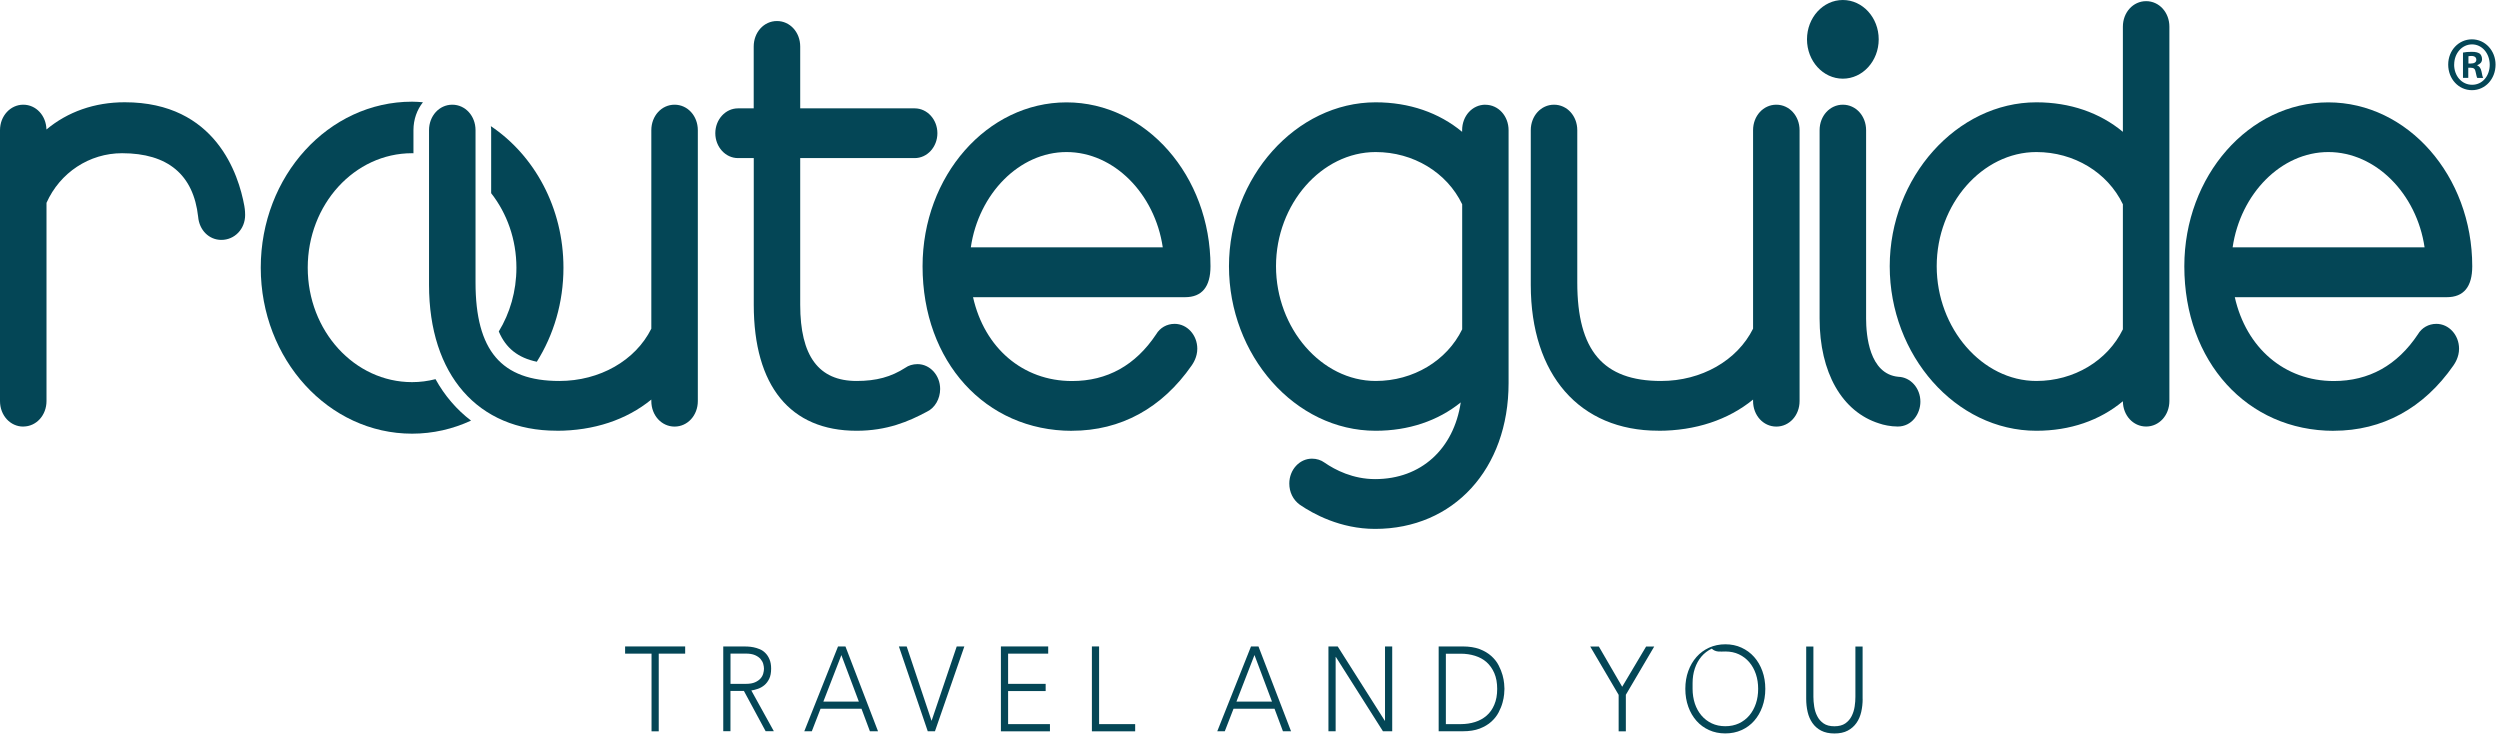
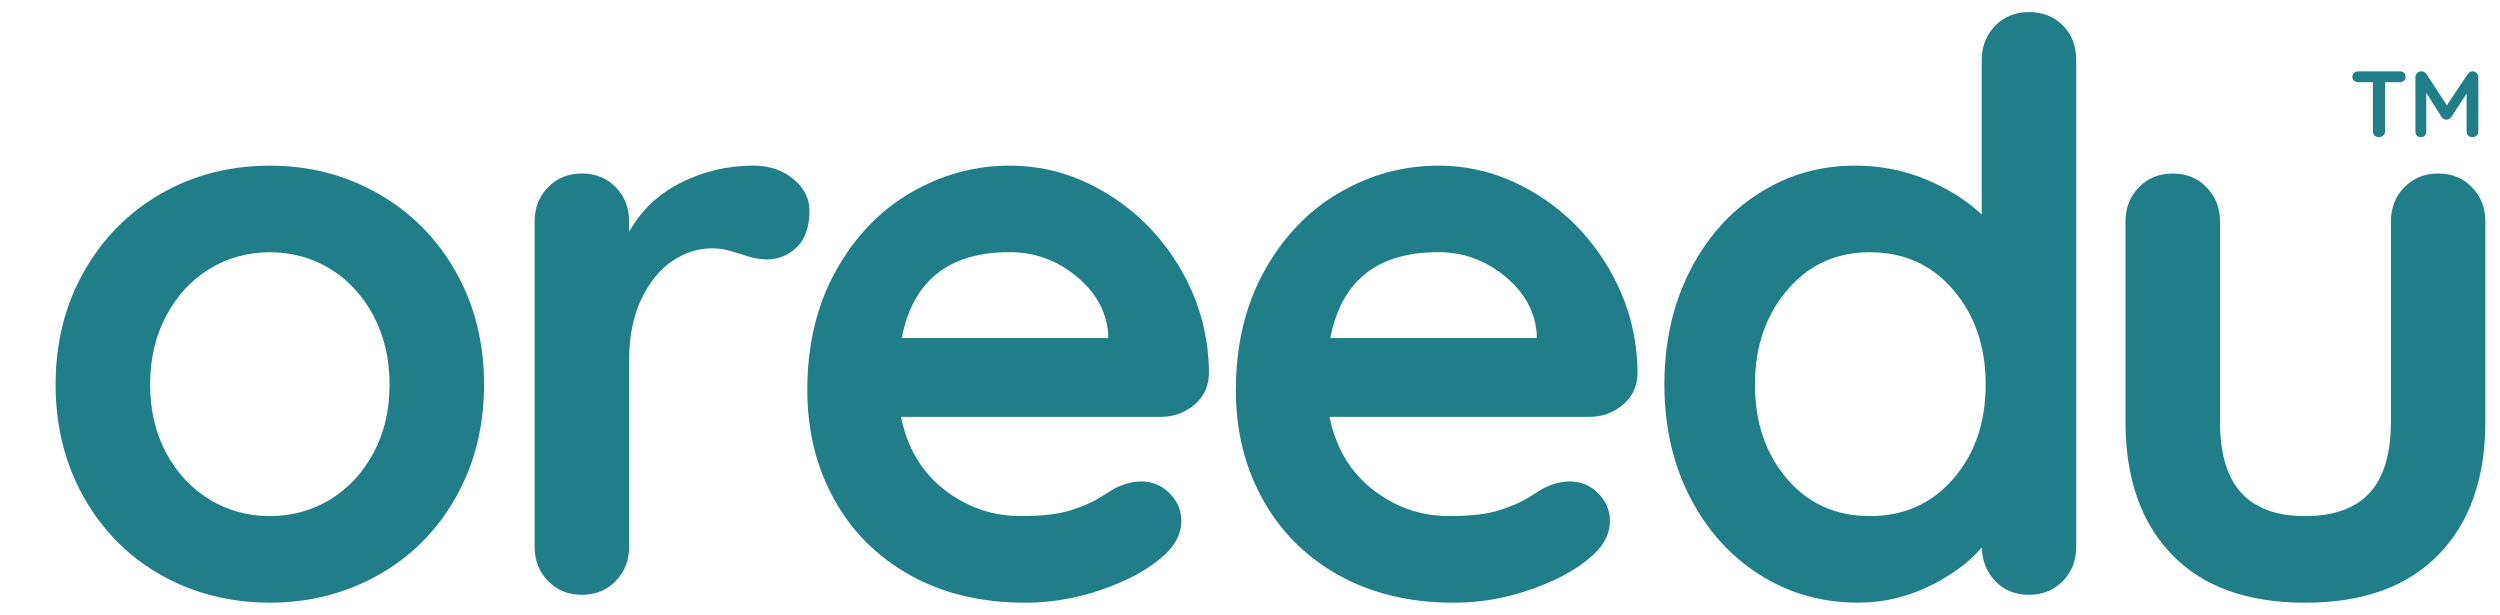
- <svg xmlns="http://www.w3.org/2000/svg" width="472" height="139" viewBox="0 0 472 139" fill="none">
-   <path d="M4.39 80.528C6.85 80.528 8.78 78.41 8.78 75.712V38.295C11.32 32.591 16.87 28.927 23.04 28.927C31.69 28.927 36.53 32.986 37.41 40.927C37.62 43.45 39.46 45.293 41.79 45.293C44.31 45.293 46.28 43.231 46.28 40.598C46.28 39.721 46.16 39.008 46.13 38.876C45.07 32.996 40.76 19.306 23.55 19.306C17.86 19.306 12.77 21.105 8.77 24.451C8.71 21.818 6.81 19.767 4.39 19.767C1.97 19.767 0 21.884 0 24.583V75.723C0 78.421 1.93 80.539 4.39 80.539V80.528Z" fill="#044656" />
-   <path d="M139.34 29.848H142.31V57.535C142.31 72.871 149.2 81.328 161.72 81.328C167.48 81.328 171.56 79.573 175.02 77.719C176.5 77.017 177.5 75.306 177.5 73.441C177.5 70.853 175.58 68.746 173.22 68.746C172.35 68.746 171.51 69.01 170.96 69.415C168.23 71.171 165.46 71.927 161.72 71.927C154.56 71.927 151.08 67.222 151.08 57.535V29.848H172.7C175.06 29.848 176.98 27.742 176.98 25.153C176.98 22.564 175.06 20.458 172.7 20.458H151.08V8.787C151.08 6.088 149.15 3.971 146.69 3.971C144.23 3.971 142.3 6.088 142.3 8.787V20.458H139.33C136.97 20.458 135.05 22.564 135.05 25.153C135.05 27.742 136.97 29.848 139.33 29.848H139.34Z" fill="#044656" />
-   <path d="M280.44 19.767C277.98 19.767 276.05 21.884 276.05 24.583V24.89C271.69 21.27 266.06 19.317 259.72 19.317C244.71 19.317 232.03 33.49 232.03 50.263C232.03 67.035 244.45 81.328 259.72 81.328C265.94 81.328 271.47 79.464 275.79 75.975C274.46 84.773 268.3 90.455 259.62 90.455C255.45 90.455 252.1 88.744 250.07 87.34C249.41 86.857 248.57 86.594 247.7 86.594C245.34 86.594 243.42 88.7 243.42 91.289C243.42 92.912 244.12 94.349 245.39 95.282C247.88 96.993 253.04 99.856 259.61 99.856C274.45 99.856 284.82 88.535 284.82 72.322V24.594C284.82 21.895 282.89 19.778 280.43 19.778L280.44 19.767ZM276.06 62.175C273.16 68.121 266.81 71.927 259.73 71.927C249.53 71.927 240.91 62.011 240.91 50.263C240.91 38.514 249.53 28.707 259.73 28.707C266.83 28.707 273.18 32.558 276.06 38.569V62.175Z" fill="#044656" />
-   <path d="M313.09 81.329C320.12 81.329 326.29 79.266 330.98 75.438V75.723C330.98 78.422 332.91 80.539 335.37 80.539C337.83 80.539 339.76 78.422 339.76 75.723V24.583C339.76 21.884 337.83 19.767 335.37 19.767C332.91 19.767 330.98 21.884 330.98 24.583V62.055C327.98 68.077 321.23 71.928 313.61 71.928C302.67 71.928 297.79 66.191 297.79 53.334V24.583C297.79 21.884 295.86 19.767 293.4 19.767C290.94 19.767 289.01 21.884 289.01 24.583V53.784C289.01 70.765 298.23 81.317 313.08 81.317L313.09 81.329Z" fill="#044656" />
-   <path d="M105.08 81.329C112.11 81.329 118.28 79.266 122.97 75.438V75.723C122.97 78.422 124.9 80.539 127.36 80.539C129.82 80.539 131.75 78.422 131.75 75.723V24.583C131.75 21.884 129.82 19.767 127.36 19.767C124.9 19.767 122.97 21.884 122.97 24.583V62.055C119.97 68.077 113.22 71.928 105.6 71.928C94.66 71.928 89.78 66.191 89.78 53.334V24.583C89.78 21.884 87.85 19.767 85.39 19.767C82.93 19.767 81 21.884 81 24.583V53.784C81 70.765 90.22 81.317 105.07 81.317L105.08 81.329Z" fill="#044656" />
-   <path d="M352.32 24.583C352.32 21.884 350.39 19.767 347.93 19.767C345.47 19.767 343.54 21.884 343.54 24.583V60.146C343.54 70.337 347.78 77.752 354.79 79.946C355.58 80.231 356.97 80.528 358.29 80.528C360.97 80.528 362.57 78.136 362.57 75.833C362.57 73.277 360.71 71.204 358.4 71.138C352.91 70.611 352.32 63.283 352.32 60.146V24.583Z" fill="#044656" />
-   <path d="M347.93 14.853C351.669 14.853 354.7 11.528 354.7 7.426C354.7 3.325 351.669 0 347.93 0C344.191 0 341.16 3.325 341.16 7.426C341.16 11.528 344.191 14.853 347.93 14.853Z" fill="#044656" />
-   <path d="M384.47 81.328C390.82 81.328 396.45 79.387 400.8 75.756C400.82 78.433 402.74 80.528 405.19 80.528C407.64 80.528 409.58 78.41 409.58 75.712V5.035C409.58 2.336 407.65 0.219 405.19 0.219C402.73 0.219 400.8 2.336 400.8 5.035V24.89C396.44 21.27 390.81 19.317 384.47 19.317C369.46 19.317 356.78 33.49 356.78 50.263C356.78 67.035 369.2 81.328 384.47 81.328ZM384.47 28.707C391.57 28.707 397.92 32.558 400.8 38.569V62.176C397.9 68.121 391.55 71.927 384.47 71.927C374.27 71.927 365.65 62.011 365.65 50.263C365.65 38.514 374.27 28.707 384.47 28.707Z" fill="#044656" />
-   <path d="M440.62 81.328C449.8 81.328 457.6 77.072 463.21 68.999C463.47 68.615 464.27 67.441 464.27 65.839C464.27 63.251 462.35 61.144 459.99 61.144C458.52 61.144 457.23 61.879 456.5 63.119C452.6 68.977 447.26 71.939 440.62 71.939C431.32 71.939 424.08 65.686 421.93 56.109H461.96C465.15 56.109 466.76 54.146 466.76 50.274C466.76 33.205 454.57 19.328 439.58 19.328C424.59 19.328 412.4 33.216 412.4 50.274C412.4 68.275 424.26 81.339 440.61 81.339L440.62 81.328ZM439.59 28.707C448.54 28.707 456.27 36.572 457.76 46.697H421.52C423 36.572 430.69 28.707 439.59 28.707Z" fill="#044656" />
-   <path d="M202.4 81.328C211.58 81.328 219.38 77.072 224.99 68.999C225.25 68.615 226.05 67.441 226.05 65.839C226.05 63.251 224.13 61.144 221.77 61.144C220.3 61.144 219.01 61.879 218.28 63.119C214.38 68.977 209.04 71.939 202.4 71.939C193.1 71.939 185.86 65.686 183.71 56.109H223.74C226.93 56.109 228.54 54.146 228.54 50.274C228.54 33.205 216.35 19.328 201.36 19.328C186.37 19.328 174.18 33.216 174.18 50.274C174.18 68.275 186.04 81.339 202.39 81.339L202.4 81.328ZM201.36 28.707C210.31 28.707 218.04 36.572 219.53 46.697H183.29C184.77 36.572 192.46 28.707 201.36 28.707Z" fill="#044656" />
-   <path d="M471.16 12.198C471.16 14.908 469.22 17.025 466.7 17.025C464.18 17.025 462.22 14.897 462.22 12.198C462.22 9.5 464.21 7.426 466.7 7.426C469.19 7.426 471.16 9.555 471.16 12.198ZM463.34 12.198C463.34 14.326 464.77 16.005 466.74 16.005C468.71 16.005 470.06 14.315 470.06 12.22C470.06 10.125 468.65 8.381 466.72 8.381C464.79 8.381 463.35 10.103 463.35 12.187L463.34 12.198ZM466.02 14.699H465.01V9.927C465.41 9.84 465.97 9.785 466.68 9.785C467.5 9.785 467.87 9.927 468.19 10.136C468.43 10.344 468.61 10.717 468.61 11.189C468.61 11.716 468.24 12.121 467.71 12.297V12.352C468.14 12.527 468.37 12.878 468.51 13.514C468.64 14.239 468.72 14.535 468.83 14.71H467.74C467.61 14.71 467.53 14.096 467.39 13.547C467.31 13.021 467.05 12.79 466.49 12.79H466.01V14.71L466.02 14.699ZM466.04 11.99H466.52C467.08 11.99 467.53 11.781 467.53 11.288C467.53 10.849 467.24 10.564 466.6 10.564C466.34 10.564 466.15 10.597 466.04 10.618V11.99Z" fill="#044656" />
-   <path d="M92.73 24.583V36.474C95.7 40.258 97.5 45.173 97.5 50.548C97.5 55.001 96.27 59.137 94.17 62.581C95.5 65.741 97.82 67.562 101.35 68.297C104.52 63.251 106.38 57.141 106.38 50.548C106.38 39.216 100.88 29.322 92.67 23.815C92.69 24.067 92.74 24.32 92.74 24.583H92.73Z" fill="#044656" />
-   <path d="M82.21 71.588C80.79 71.95 79.32 72.147 77.8 72.147C66.92 72.147 58.1 62.472 58.1 50.537C58.1 38.602 66.92 28.927 77.8 28.927C77.89 28.927 77.98 28.938 78.06 28.938V24.572C78.06 22.532 78.74 20.711 79.85 19.306C79.17 19.252 78.49 19.197 77.8 19.197C62.02 19.197 49.23 33.227 49.23 50.537C49.23 67.847 62.02 81.877 77.8 81.877C81.75 81.877 85.51 80.999 88.93 79.409C86.23 77.347 83.96 74.725 82.22 71.576L82.21 71.588Z" fill="#044656" />
-   <path d="M123.01 123.408H118.02V122.048H129.36V123.408H124.37V138.074H123.01V123.408Z" fill="#044656" />
-   <path d="M136.56 122.048H140.4C140.59 122.048 140.85 122.048 141.18 122.07C141.51 122.08 141.87 122.135 142.25 122.201C142.64 122.278 143.03 122.399 143.43 122.563C143.83 122.728 144.19 122.969 144.5 123.287C144.82 123.605 145.08 124 145.28 124.483C145.49 124.966 145.59 125.558 145.59 126.249C145.59 127.017 145.47 127.653 145.23 128.147C144.99 128.64 144.69 129.046 144.32 129.353C143.95 129.66 143.55 129.891 143.11 130.044C142.67 130.198 142.25 130.297 141.85 130.363L146.1 138.052H144.55L140.45 130.45H137.91V138.052H136.55V122.037L136.56 122.048ZM137.92 129.112H140.81C141.53 129.112 142.11 129.013 142.55 128.816C143 128.618 143.34 128.377 143.59 128.092C143.84 127.807 144.01 127.499 144.1 127.159C144.19 126.819 144.24 126.523 144.24 126.26C144.24 125.997 144.19 125.69 144.1 125.349C144.01 125.02 143.84 124.713 143.59 124.417C143.34 124.132 143 123.89 142.55 123.693C142.1 123.496 141.52 123.397 140.81 123.397H137.92V129.101V129.112Z" fill="#044656" />
-   <path d="M158.22 122.048H159.62L165.77 138.063H164.24L162.65 133.807H154.92L153.27 138.063H151.85L158.22 122.048ZM158.85 123.682L155.45 132.458H162.15L158.85 123.682Z" fill="#044656" />
-   <path d="M169.72 122.048H171.18L175.88 136.1L180.63 122.048H182.07L176.52 138.063H175.16L169.71 122.048H169.72Z" fill="#044656" />
-   <path d="M188.97 122.048H197.9V123.408H190.33V129.112H197.42V130.472H190.33V136.714H198.23V138.074H188.97V122.059V122.048Z" fill="#044656" />
-   <path d="M206.15 122.048H207.51V136.714H214.32V138.074H206.15V122.059V122.048Z" fill="#044656" />
-   <path d="M236.2 122.048H237.6L243.75 138.063H242.22L240.63 133.807H232.89L231.24 138.063H229.82L236.19 122.048H236.2ZM236.84 123.682L233.44 132.458H240.15L236.85 123.682H236.84Z" fill="#044656" />
-   <path d="M250.81 122.048H252.56L261.45 136.078H261.49V122.048H262.85V138.063H261.1L252.21 124.033H252.17V138.063H250.81V122.048Z" fill="#044656" />
-   <path d="M271.62 122.048H276.14C277.4 122.048 278.48 122.223 279.36 122.552C280.24 122.892 280.97 123.331 281.56 123.858C282.14 124.384 282.61 124.966 282.94 125.613C283.27 126.26 283.52 126.874 283.68 127.456C283.84 128.048 283.94 128.575 283.98 129.046C284.02 129.518 284.04 129.858 284.04 130.055C284.04 130.253 284.02 130.582 283.98 131.065C283.94 131.547 283.84 132.074 283.68 132.655C283.52 133.248 283.27 133.862 282.94 134.498C282.61 135.134 282.14 135.727 281.56 136.253C280.98 136.78 280.24 137.219 279.36 137.559C278.48 137.899 277.41 138.063 276.14 138.063H271.62V122.048ZM272.98 136.714H275.78C276.74 136.714 277.64 136.582 278.48 136.319C279.32 136.056 280.05 135.65 280.67 135.112C281.29 134.575 281.78 133.884 282.13 133.039C282.49 132.205 282.67 131.207 282.67 130.066C282.67 128.926 282.49 127.927 282.13 127.094C281.77 126.26 281.28 125.569 280.67 125.02C280.06 124.472 279.32 124.077 278.48 123.814C277.64 123.55 276.74 123.419 275.78 123.419H272.98V136.725V136.714Z" fill="#044656" />
-   <path d="M305.59 131.174L300.23 122.059H301.86L306.27 129.661L310.79 122.059H312.32L306.96 131.174V138.074H305.6V131.174H305.59Z" fill="#044656" />
-   <path d="M318.19 130.055C318.19 128.838 318.38 127.708 318.75 126.688C319.12 125.668 319.64 124.779 320.3 124.033C320.96 123.287 321.75 122.706 322.68 122.278C323.61 121.861 324.63 121.642 325.74 121.642C326.85 121.642 327.88 121.85 328.8 122.278C329.73 122.706 330.52 123.287 331.18 124.033C331.84 124.779 332.36 125.668 332.73 126.688C333.1 127.708 333.29 128.838 333.29 130.055C333.29 131.273 333.1 132.403 332.73 133.434C332.36 134.465 331.84 135.354 331.18 136.1C330.52 136.846 329.73 137.427 328.8 137.844C327.87 138.261 326.85 138.469 325.74 138.469C324.63 138.469 323.6 138.261 322.68 137.844C321.76 137.427 320.96 136.846 320.3 136.1C319.64 135.354 319.12 134.465 318.75 133.434C318.38 132.403 318.19 131.273 318.19 130.055ZM319.56 130.055C319.56 131.054 319.71 131.975 319.99 132.842C320.28 133.697 320.69 134.443 321.23 135.079C321.77 135.716 322.42 136.209 323.18 136.571C323.94 136.933 324.8 137.109 325.75 137.109C326.7 137.109 327.56 136.922 328.32 136.571C329.08 136.209 329.73 135.716 330.27 135.079C330.81 134.443 331.22 133.697 331.51 132.842C331.8 131.986 331.94 131.054 331.94 130.055C331.94 129.057 331.8 128.136 331.51 127.269C331.22 126.413 330.81 125.668 330.27 125.031C329.73 124.395 329.08 123.901 328.32 123.539C327.56 123.177 326.7 123.002 325.75 123.002C324.8 123.002 323.95 123.188 323.18 122.464C322.42 122.826 321.77 123.32 321.23 123.956C320.69 124.593 320.28 125.338 319.99 126.194C319.7 127.05 319.56 127.982 319.56 128.98V130.055Z" fill="#044656" />
-   <path d="M351.67 131.942C351.67 132.798 351.58 133.621 351.4 134.41C351.22 135.2 350.92 135.891 350.5 136.495C350.08 137.098 349.53 137.581 348.85 137.943C348.17 138.305 347.33 138.48 346.34 138.48C345.35 138.48 344.51 138.294 343.83 137.943C343.15 137.591 342.6 137.098 342.18 136.495C341.76 135.891 341.46 135.2 341.28 134.41C341.1 133.621 341.01 132.809 341.01 131.942V122.059H342.37V131.558C342.37 132.129 342.42 132.743 342.52 133.39C342.62 134.037 342.8 134.641 343.09 135.2C343.37 135.76 343.77 136.22 344.29 136.582C344.81 136.944 345.49 137.12 346.34 137.12C347.19 137.12 347.88 136.933 348.39 136.582C348.91 136.22 349.31 135.76 349.59 135.2C349.87 134.641 350.06 134.037 350.16 133.39C350.26 132.743 350.3 132.129 350.3 131.558V122.059H351.66V131.942H351.67Z" fill="#044656" />
+ <svg xmlns="http://www.w3.org/2000/svg" id="Layer_1" version="1.1" viewBox="230 600 610 150">
+   <defs>
+     <style>
+       .st0 {
+         fill: #207e88;
+       }
+     </style>
+   </defs>
+   <path class="st0" d="M341.19,721.4c-4.61,8.14-10.92,14.44-18.93,18.93-8.01,4.48-16.81,6.72-26.42,6.72s-18.58-2.24-26.52-6.72c-7.94-4.48-14.22-10.79-18.83-18.93-4.61-8.13-6.92-17.32-6.92-27.57s2.31-19.44,6.92-27.57c4.61-8.13,10.89-14.48,18.83-19.02,7.94-4.55,16.78-6.82,26.52-6.82s18.41,2.28,26.42,6.82c8,4.55,14.32,10.89,18.93,19.02,4.61,8.14,6.92,17.33,6.92,27.57s-2.31,19.44-6.92,27.57ZM321.11,677.02c-2.63-4.93-6.15-8.74-10.57-11.43-4.42-2.69-9.32-4.04-14.7-4.04s-10.28,1.35-14.7,4.04c-4.42,2.69-7.94,6.5-10.57,11.43-2.63,4.93-3.94,10.54-3.94,16.81s1.31,11.85,3.94,16.72c2.62,4.87,6.15,8.65,10.57,11.34,4.42,2.69,9.32,4.03,14.7,4.03s10.28-1.35,14.7-4.03c4.42-2.69,7.94-6.47,10.57-11.34,2.62-4.87,3.94-10.44,3.94-16.72s-1.31-11.88-3.94-16.81Z" />
+   <g>
+     <g>
+       <path class="st0" d="M423.57,643.68c2.62,2.18,3.94,4.74,3.94,7.69,0,3.97-1.03,6.95-3.08,8.94-2.05,1.99-4.48,2.98-7.3,2.98-1.92,0-4.1-.45-6.53-1.35-.38-.13-1.25-.39-2.59-.77-1.34-.39-2.79-.58-4.32-.58-3.33,0-6.53,1.03-9.61,3.07-3.07,2.05-5.61,5.16-7.59,9.32-1.99,4.16-2.98,9.13-2.98,14.89v45.54c0,3.33-1.09,6.12-3.27,8.36-2.18,2.24-4.93,3.36-8.26,3.36s-6.09-1.12-8.26-3.36c-2.18-2.24-3.27-5.03-3.27-8.36v-79.36c0-3.33,1.09-6.12,3.27-8.36,2.18-2.24,4.93-3.36,8.26-3.36s6.08,1.12,8.26,3.36c2.18,2.24,3.27,5.03,3.27,8.36v2.5c2.95-5.25,7.17-9.25,12.68-12.01,5.51-2.75,11.4-4.13,17.68-4.13,3.84,0,7.08,1.09,9.7,3.27Z" />
+       <path class="st0" d="M521.32,698.83c-2.31,1.92-5,2.88-8.07,2.88h-63.41c1.54,7.56,5.06,13.48,10.57,17.77,5.51,4.29,11.72,6.44,18.64,6.44,5.25,0,9.35-.48,12.3-1.44,2.95-.96,5.29-1.98,7.01-3.07,1.73-1.09,2.91-1.82,3.56-2.21,2.31-1.15,4.48-1.73,6.53-1.73,2.69,0,5,.96,6.92,2.88,1.92,1.92,2.88,4.16,2.88,6.73,0,3.46-1.8,6.6-5.38,9.42-3.59,2.95-8.39,5.45-14.41,7.49-6.02,2.05-12.11,3.07-18.26,3.07-10.76,0-20.15-2.24-28.15-6.72-8.01-4.48-14.19-10.66-18.54-18.54-4.36-7.88-6.53-16.75-6.53-26.61,0-11.02,2.31-20.69,6.92-29.02,4.61-8.32,10.69-14.7,18.26-19.12,7.56-4.42,15.63-6.63,24.21-6.63s16.43,2.31,23.92,6.92c7.49,4.61,13.48,10.83,17.97,18.64,4.48,7.82,6.73,16.27,6.73,25.37-.13,3.07-1.34,5.57-3.65,7.49ZM450.03,682.49h50.35v-1.35c-.51-5.38-3.14-9.99-7.88-13.84-4.74-3.84-10.12-5.77-16.14-5.77-14.86,0-23.64,6.98-26.33,20.95Z" />
+       <path class="st0" d="M625.89,698.83c-2.3,1.92-5,2.88-8.07,2.88h-63.41c1.54,7.56,5.06,13.48,10.57,17.77,5.51,4.29,11.72,6.44,18.64,6.44,5.25,0,9.35-.48,12.3-1.44,2.95-.96,5.29-1.98,7.01-3.07,1.73-1.09,2.91-1.82,3.56-2.21,2.3-1.15,4.48-1.73,6.53-1.73,2.69,0,5,.96,6.92,2.88,1.92,1.92,2.88,4.16,2.88,6.73,0,3.46-1.8,6.6-5.38,9.42-3.59,2.95-8.39,5.45-14.41,7.49-6.02,2.05-12.11,3.07-18.26,3.07-10.76,0-20.15-2.24-28.15-6.72-8.01-4.48-14.19-10.66-18.54-18.54-4.36-7.88-6.53-16.75-6.53-26.61,0-11.02,2.31-20.69,6.92-29.02,4.61-8.32,10.7-14.7,18.26-19.12,7.56-4.42,15.63-6.63,24.21-6.63s16.43,2.31,23.92,6.92c7.49,4.61,13.48,10.83,17.97,18.64,4.48,7.82,6.73,16.27,6.73,25.37-.13,3.07-1.35,5.57-3.65,7.49ZM554.6,682.49h50.35v-1.35c-.51-5.38-3.14-9.99-7.88-13.84-4.74-3.84-10.12-5.77-16.14-5.77-14.86,0-23.64,6.98-26.33,20.95Z" />
+       <path class="st0" d="M733.34,606.21c2.18,2.18,3.26,5,3.26,8.45v118.75c0,3.33-1.09,6.12-3.26,8.36-2.18,2.24-4.93,3.36-8.26,3.36s-6.05-1.09-8.17-3.27c-2.11-2.18-3.24-4.93-3.36-8.26-3.2,3.72-7.53,6.89-12.97,9.51-5.45,2.62-11.18,3.94-17.2,3.94-8.84,0-16.85-2.27-24.02-6.82-7.18-4.55-12.85-10.86-17.01-18.93-4.16-8.07-6.24-17.23-6.24-27.48s2.05-19.44,6.15-27.57c4.1-8.13,9.7-14.48,16.81-19.02,7.11-4.55,14.96-6.82,23.54-6.82,6.15,0,11.91,1.12,17.29,3.36,5.38,2.24,9.92,5.09,13.64,8.55v-37.66c0-3.33,1.09-6.11,3.27-8.36,2.18-2.24,4.93-3.36,8.26-3.36s6.08,1.09,8.26,3.26ZM706.63,716.79c5.25-6.08,7.88-13.74,7.88-22.96s-2.63-16.91-7.88-23.06c-5.25-6.15-12.04-9.22-20.37-9.22s-14.93,3.08-20.17,9.22c-5.26,6.15-7.88,13.84-7.88,23.06s2.6,16.88,7.78,22.96c5.19,6.09,11.94,9.13,20.27,9.13s15.11-3.04,20.37-9.13Z" />
+       <path class="st0" d="M833.16,645.7c2.18,2.24,3.27,5.03,3.27,8.36v48.81c0,13.84-3.81,24.66-11.43,32.47-7.62,7.82-18.48,11.72-32.57,11.72s-24.92-3.9-32.47-11.72c-7.56-7.81-11.34-18.64-11.34-32.47v-48.81c0-3.33,1.09-6.12,3.27-8.36,2.18-2.24,4.93-3.36,8.26-3.36s6.08,1.12,8.26,3.36c2.18,2.24,3.27,5.03,3.27,8.36v48.81c0,7.81,1.73,13.61,5.19,17.39,3.46,3.78,8.65,5.67,15.56,5.67s12.3-1.89,15.76-5.67c3.46-3.78,5.19-9.57,5.19-17.39v-48.81c0-3.33,1.09-6.12,3.27-8.36,2.18-2.24,4.93-3.36,8.26-3.36s6.08,1.12,8.26,3.36Z" />
+     </g>
+     <g>
+       <path class="st0" d="M816.57,617.78c.26.24.39.56.39.96s-.13.71-.39.95-.6.36-1.01.36h-3.6v12.01c0,.4-.15.73-.44,1-.29.27-.65.4-1.08.4s-.78-.13-1.05-.4c-.28-.27-.41-.6-.41-1v-12.01h-3.6c-.41,0-.75-.12-1.01-.37s-.39-.57-.39-.96.13-.7.4-.94c.27-.24.6-.37,1-.37h10.18c.41,0,.75.12,1.01.37Z" />
+       <path class="st0" d="M834.28,617.79c.28.27.43.6.43,1v13.28c0,.4-.13.73-.39,1-.26.27-.6.4-1.03.4s-.78-.13-1.04-.39c-.27-.26-.4-.6-.4-1.01v-9.24l-3.78,5.78c-.15.18-.33.33-.53.45-.2.11-.41.16-.62.15-.2.02-.4-.03-.6-.15-.2-.11-.38-.26-.53-.45l-3.78-5.98v9.45c0,.41-.12.75-.37,1.01-.25.26-.57.39-.96.39s-.7-.13-.94-.4c-.24-.27-.37-.6-.37-1v-13.28c0-.38.14-.71.42-.99.28-.28.62-.41,1.02-.41.23,0,.46.06.69.17.23.11.41.26.53.45l5,7.68,5.14-7.68c.12-.18.29-.33.49-.45.21-.12.42-.17.63-.17.38,0,.71.13,1,.4Z" />
+     </g>
+   </g>
</svg>
